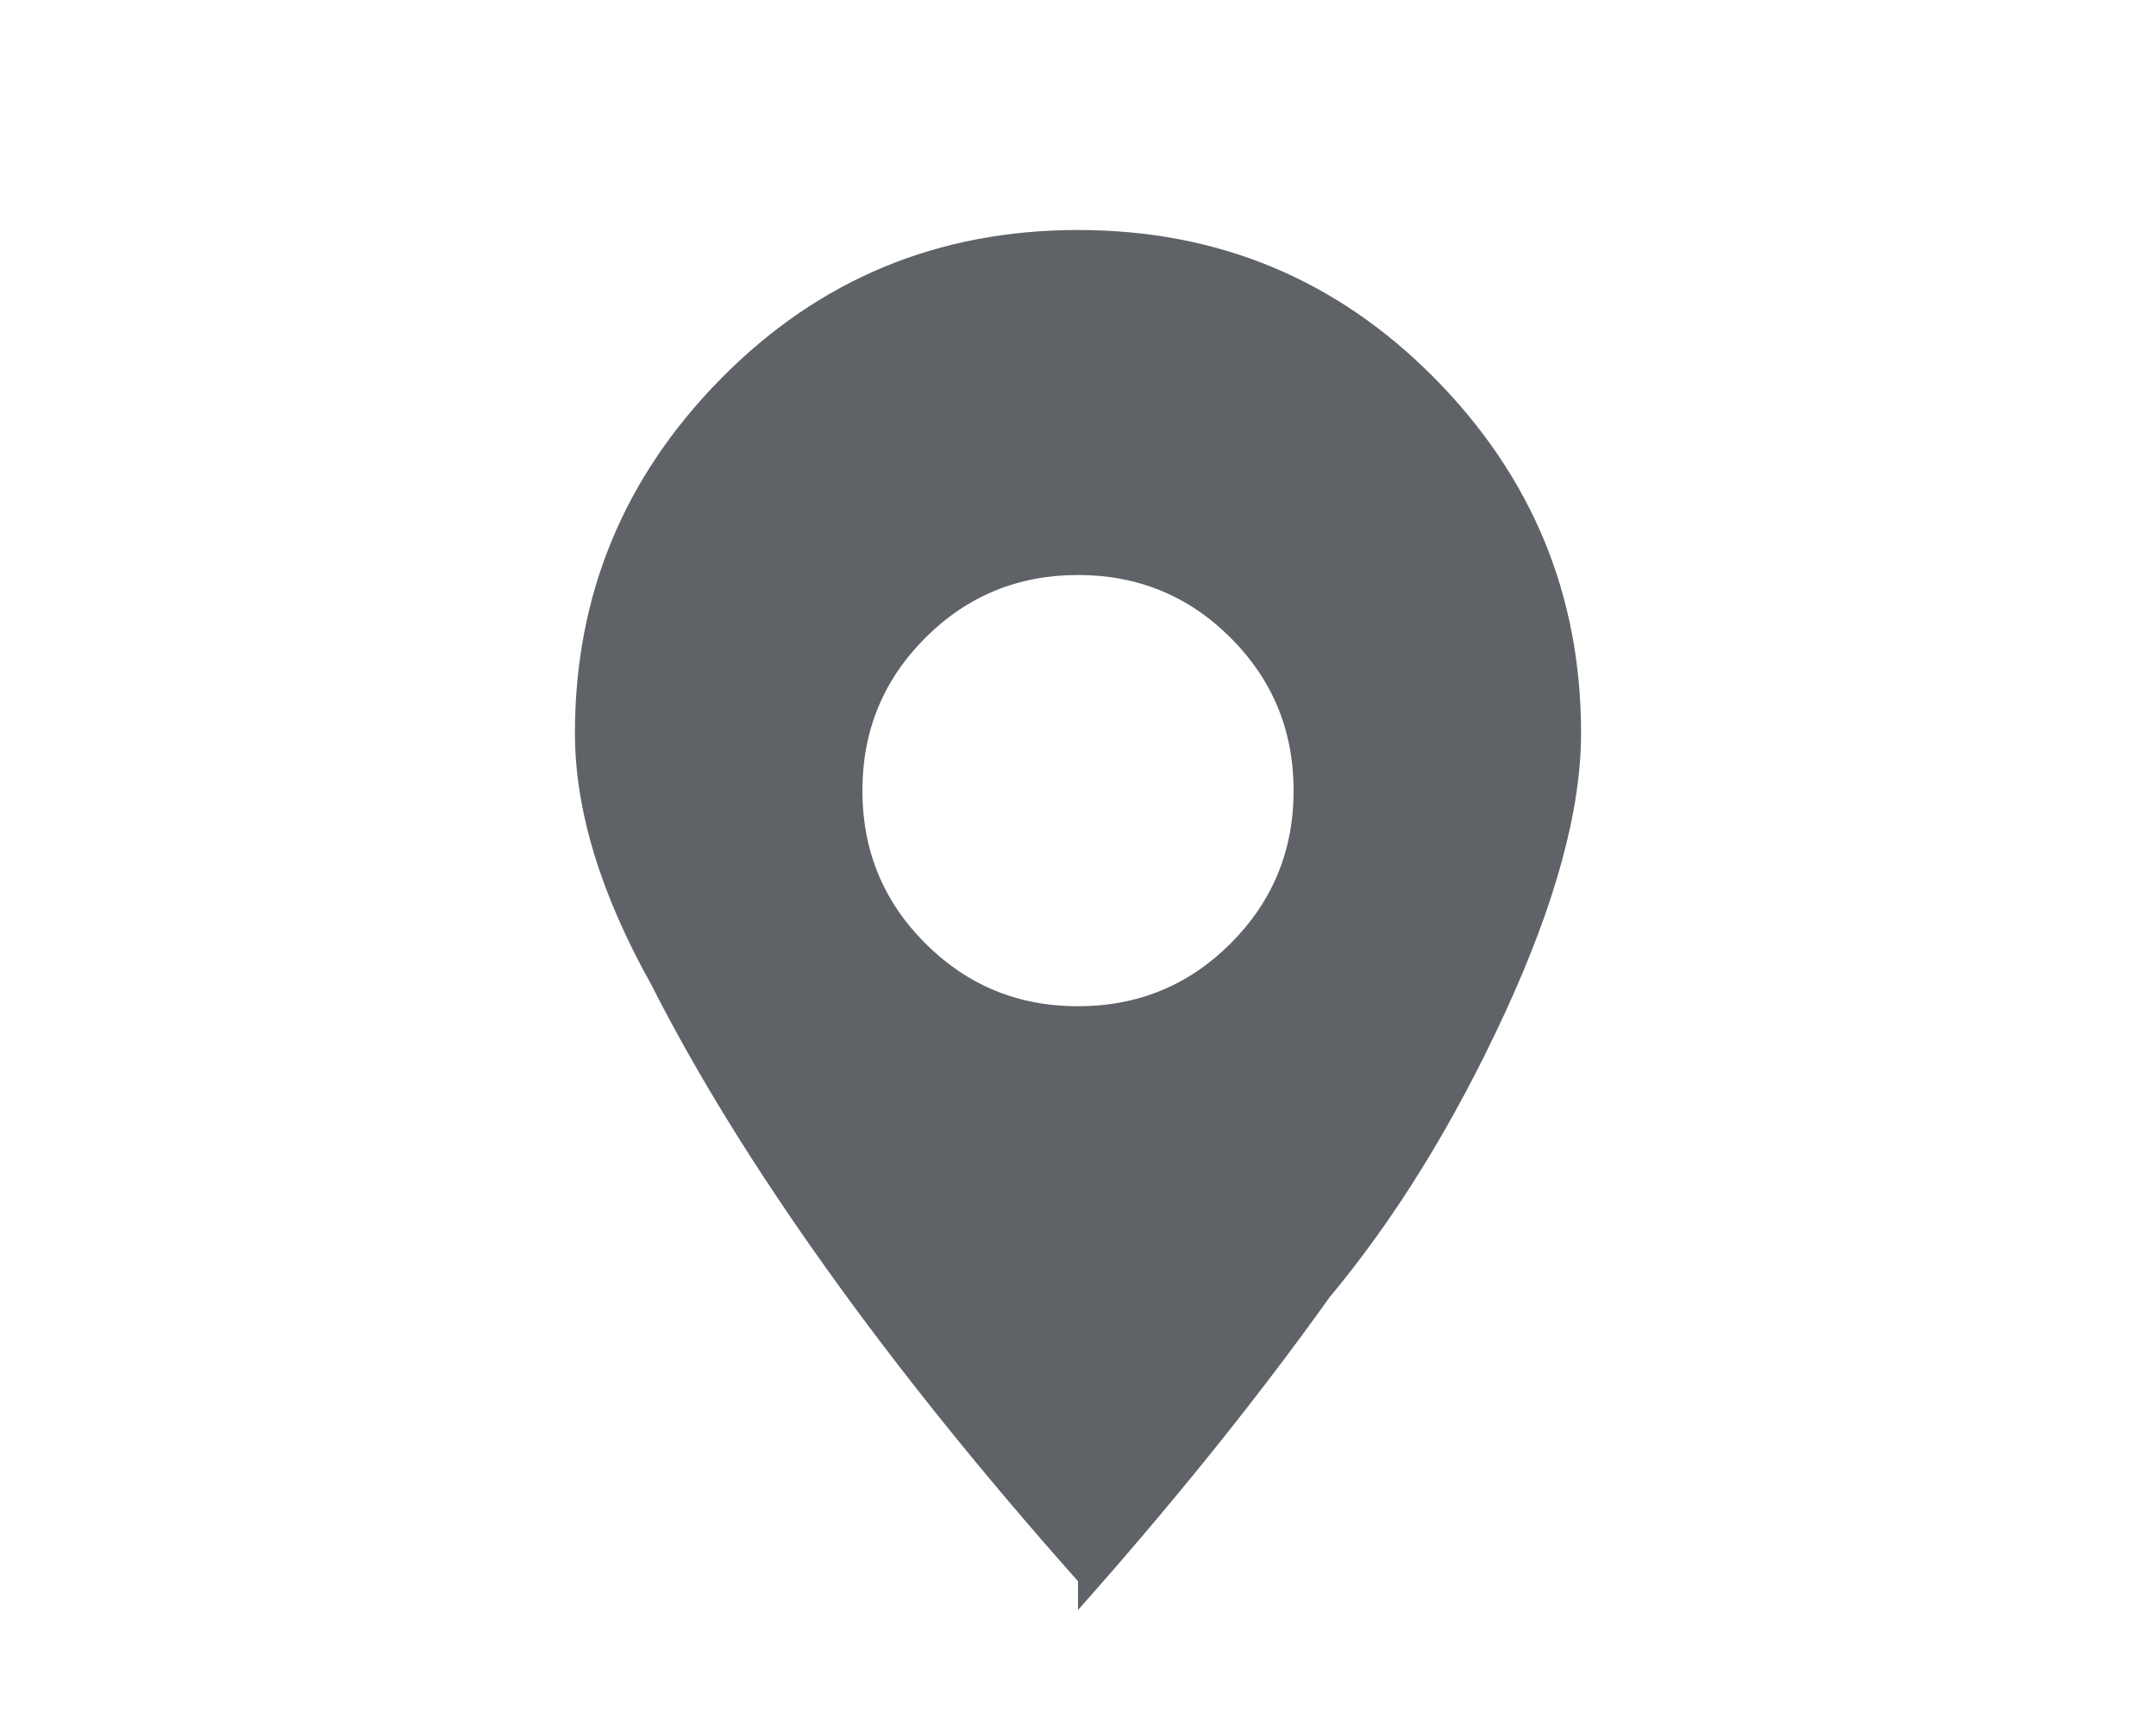
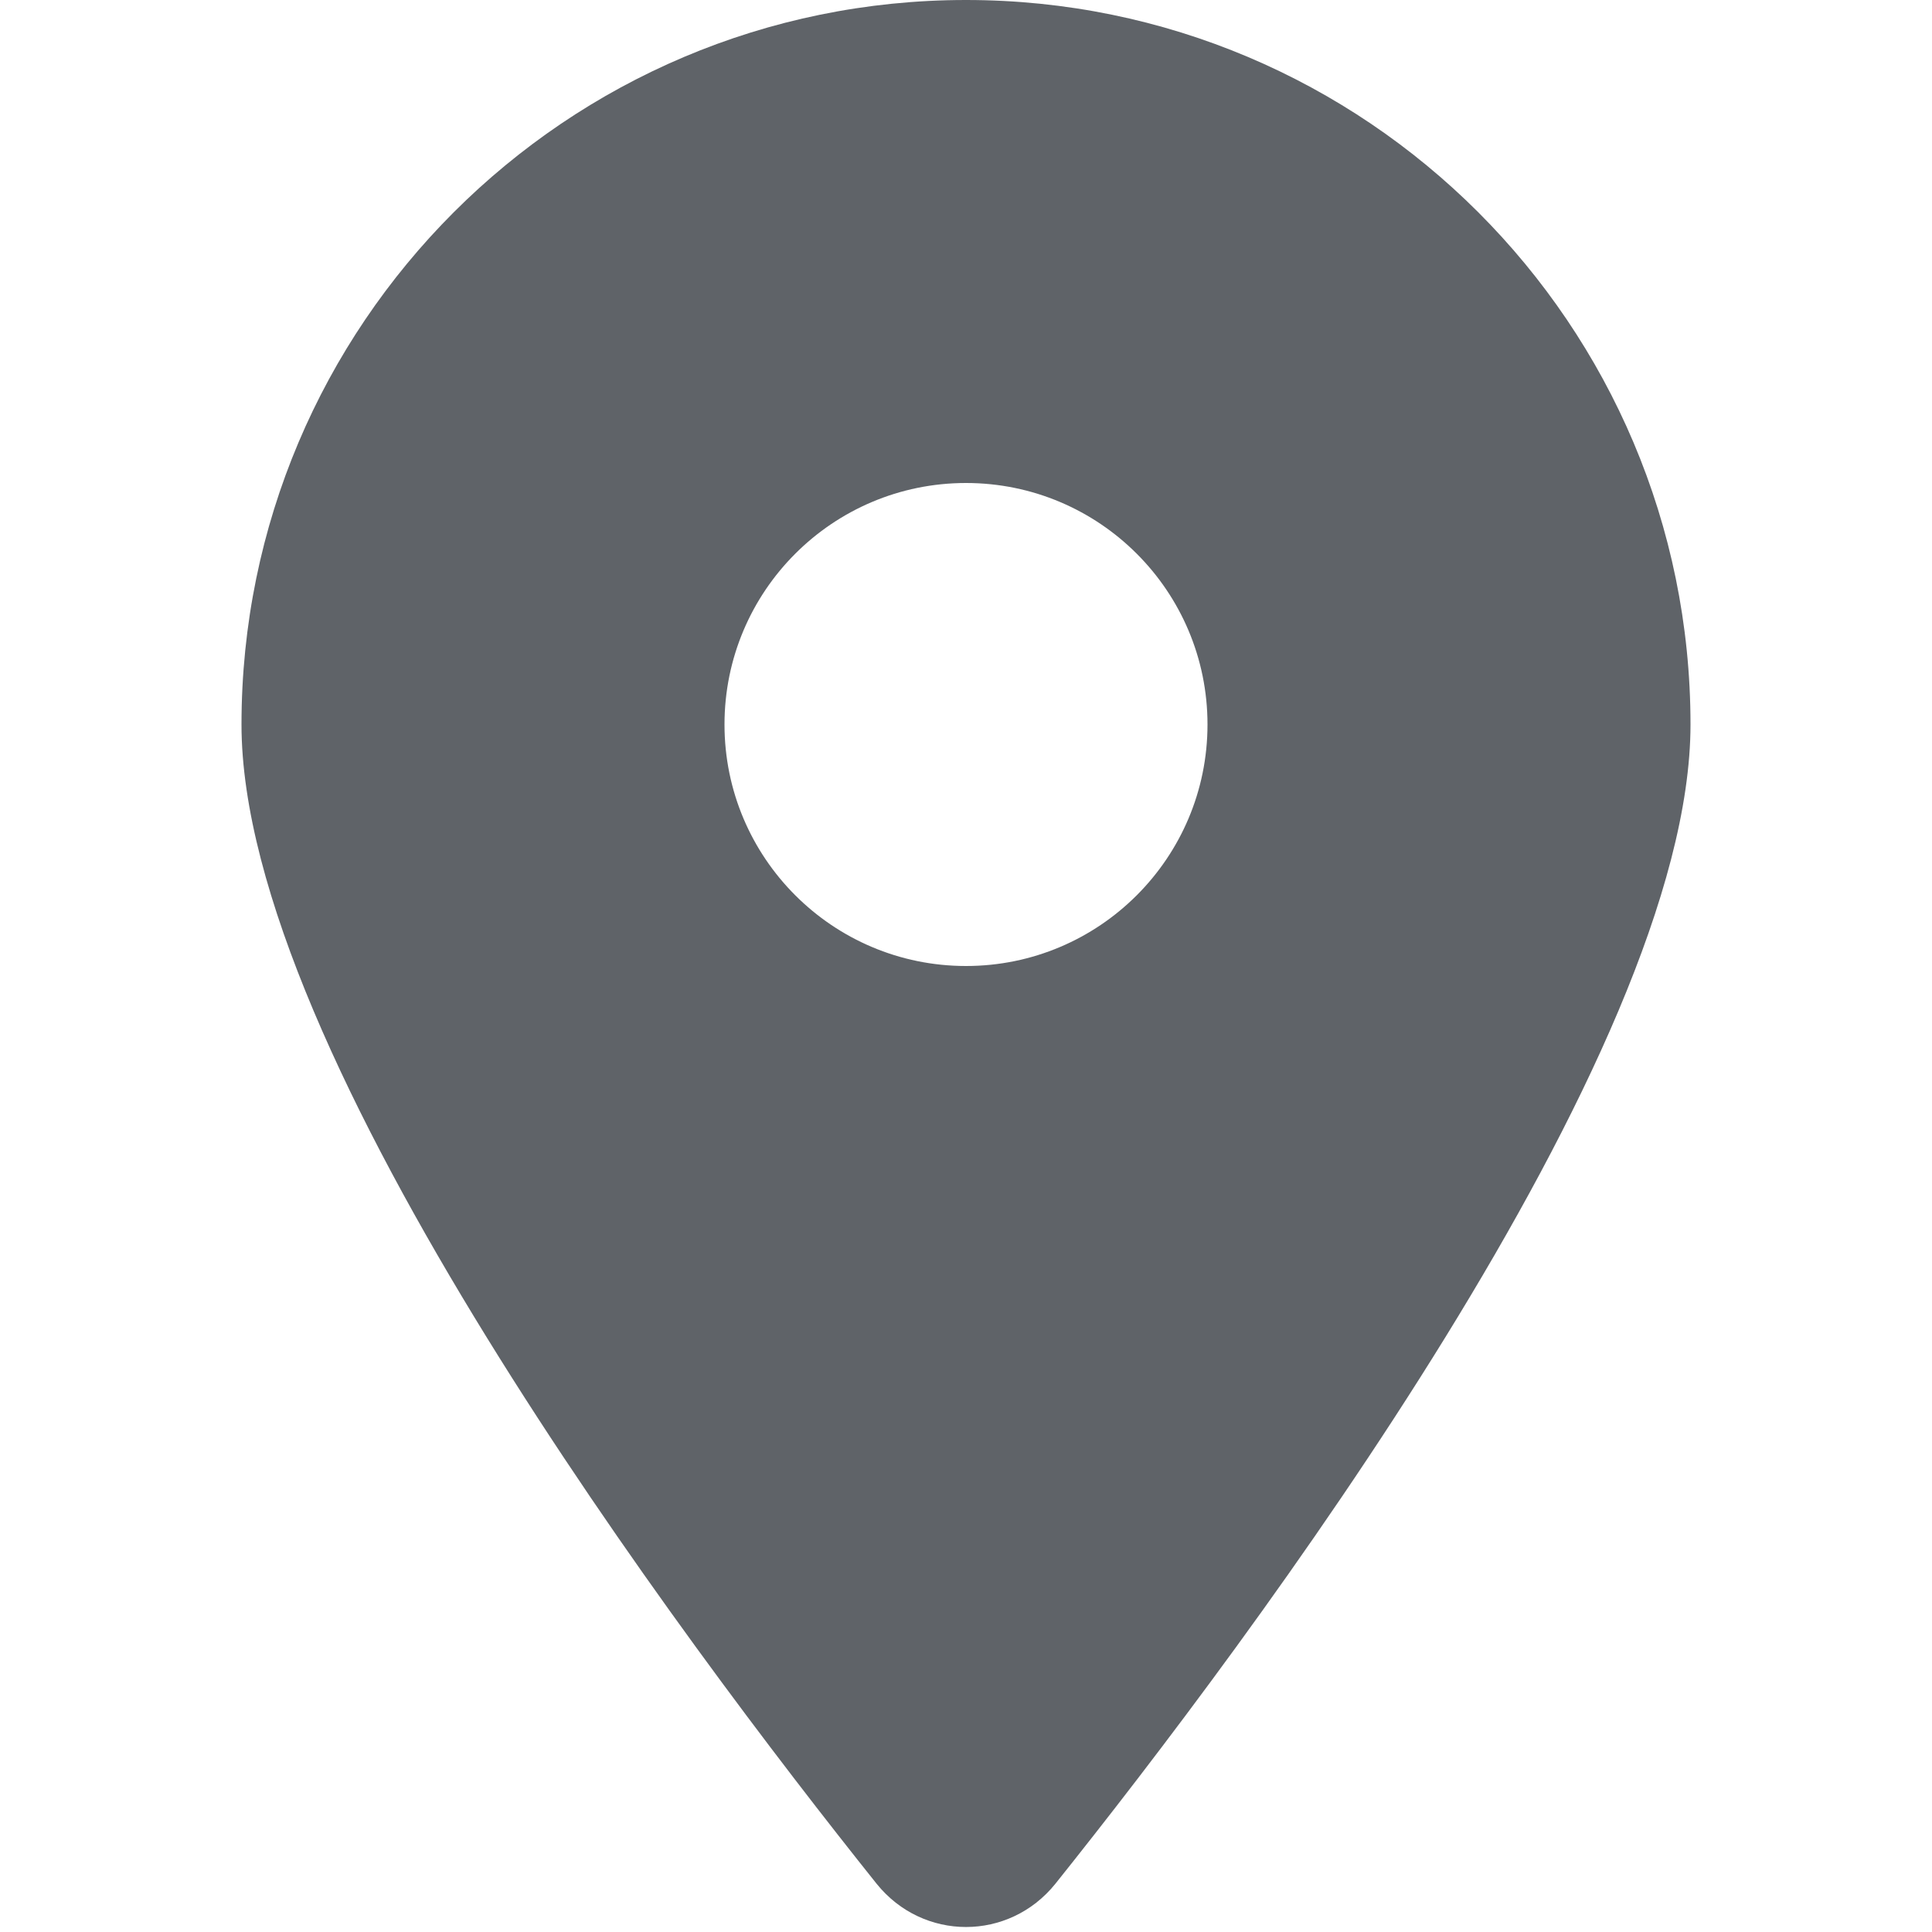
- <svg xmlns="http://www.w3.org/2000/svg" height="24px" viewBox="0 -960 960 960" width="30px" fill="#5f6368">
-   <path d="M480-80q-80-90-140-174t-97.5-158Q200-488 200-552q0-115 81.5-197.5T480-832q117 0 198.5 82.5T760-552q0 64-42.5 156t-97.5 158q-60 84-140 174ZM480-400q50 0 85-35t35-85q0-50-35-85t-85-35q-50 0-85 35t-35 85q0 50 35 85t85 35Z" fill-rule="evenodd" />
+ <svg xmlns="http://www.w3.org/2000/svg" viewBox="0 0 384 512" height="24px" width="24px" fill="#5f6368">
+   <path d="M215.7 499.2C267 435 384 279.4 384 192C384 86 298 0 192 0S0 86 0 192c0 87.4 117 243 168.3 307.2c12.3 15.3 35.1 15.3 47.4 0zM192 128a64 64 0 1 1 0 128 64 64 0 1 1 0-128z" />
</svg>
